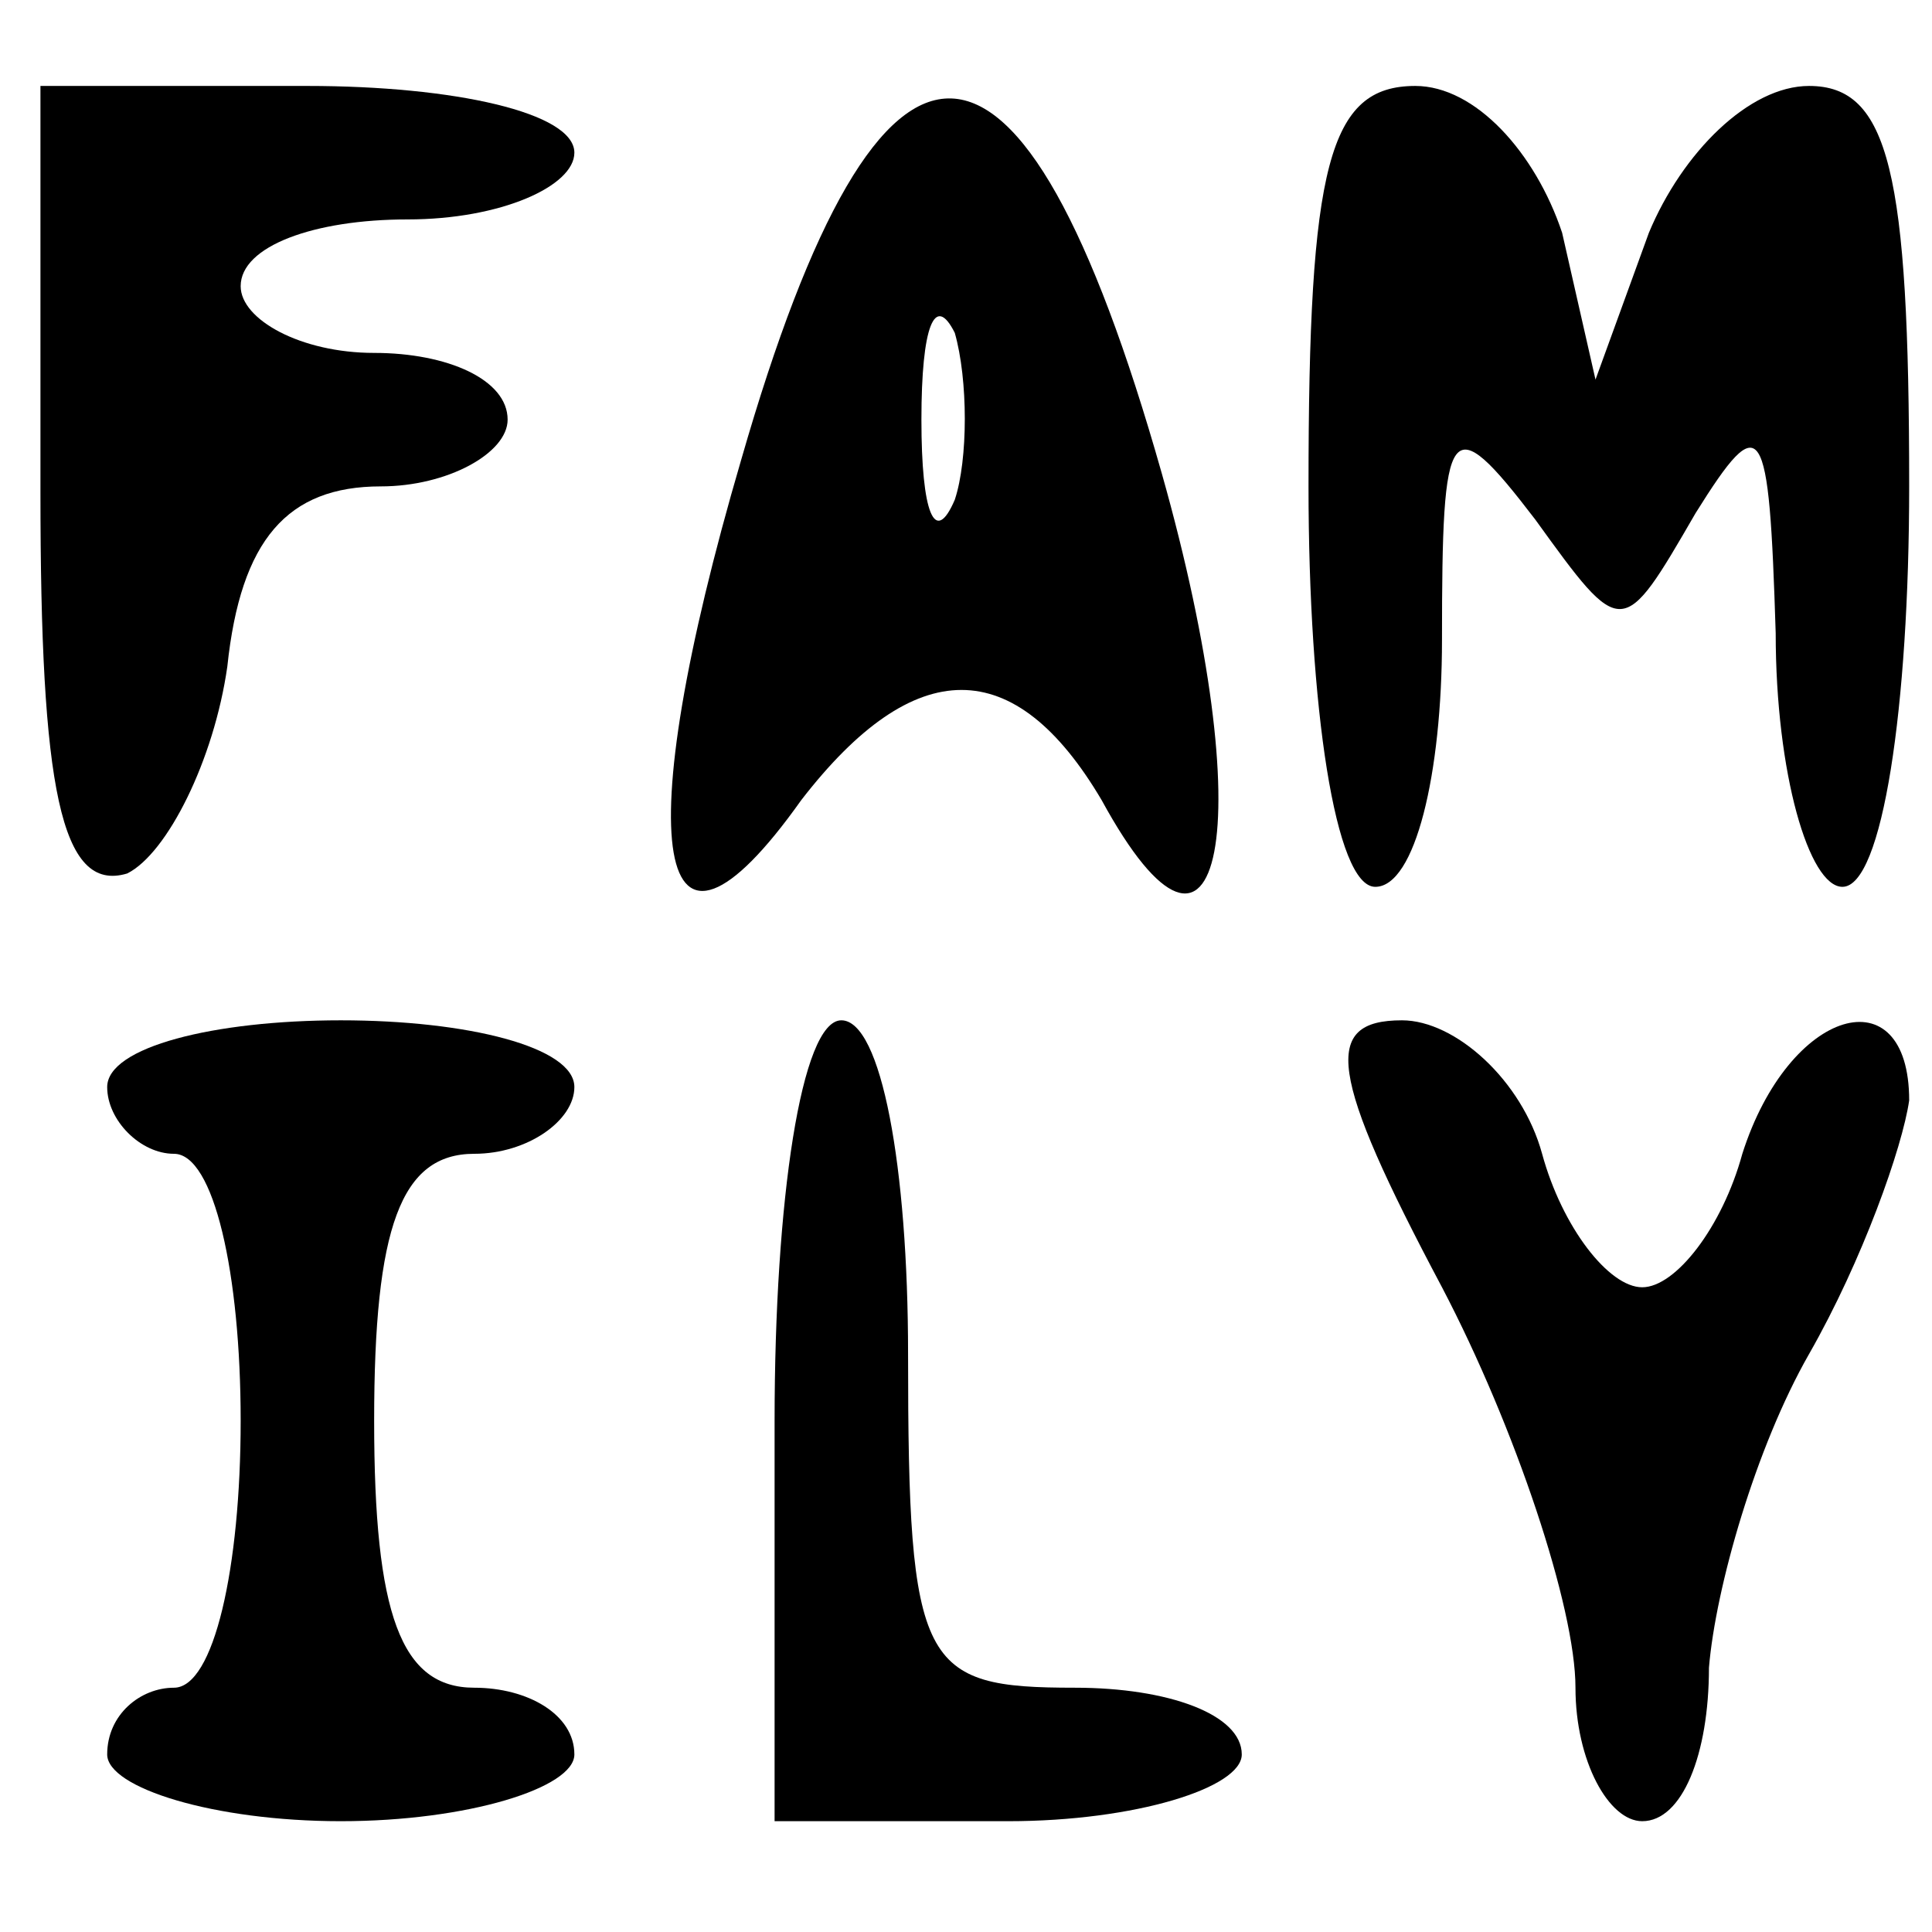
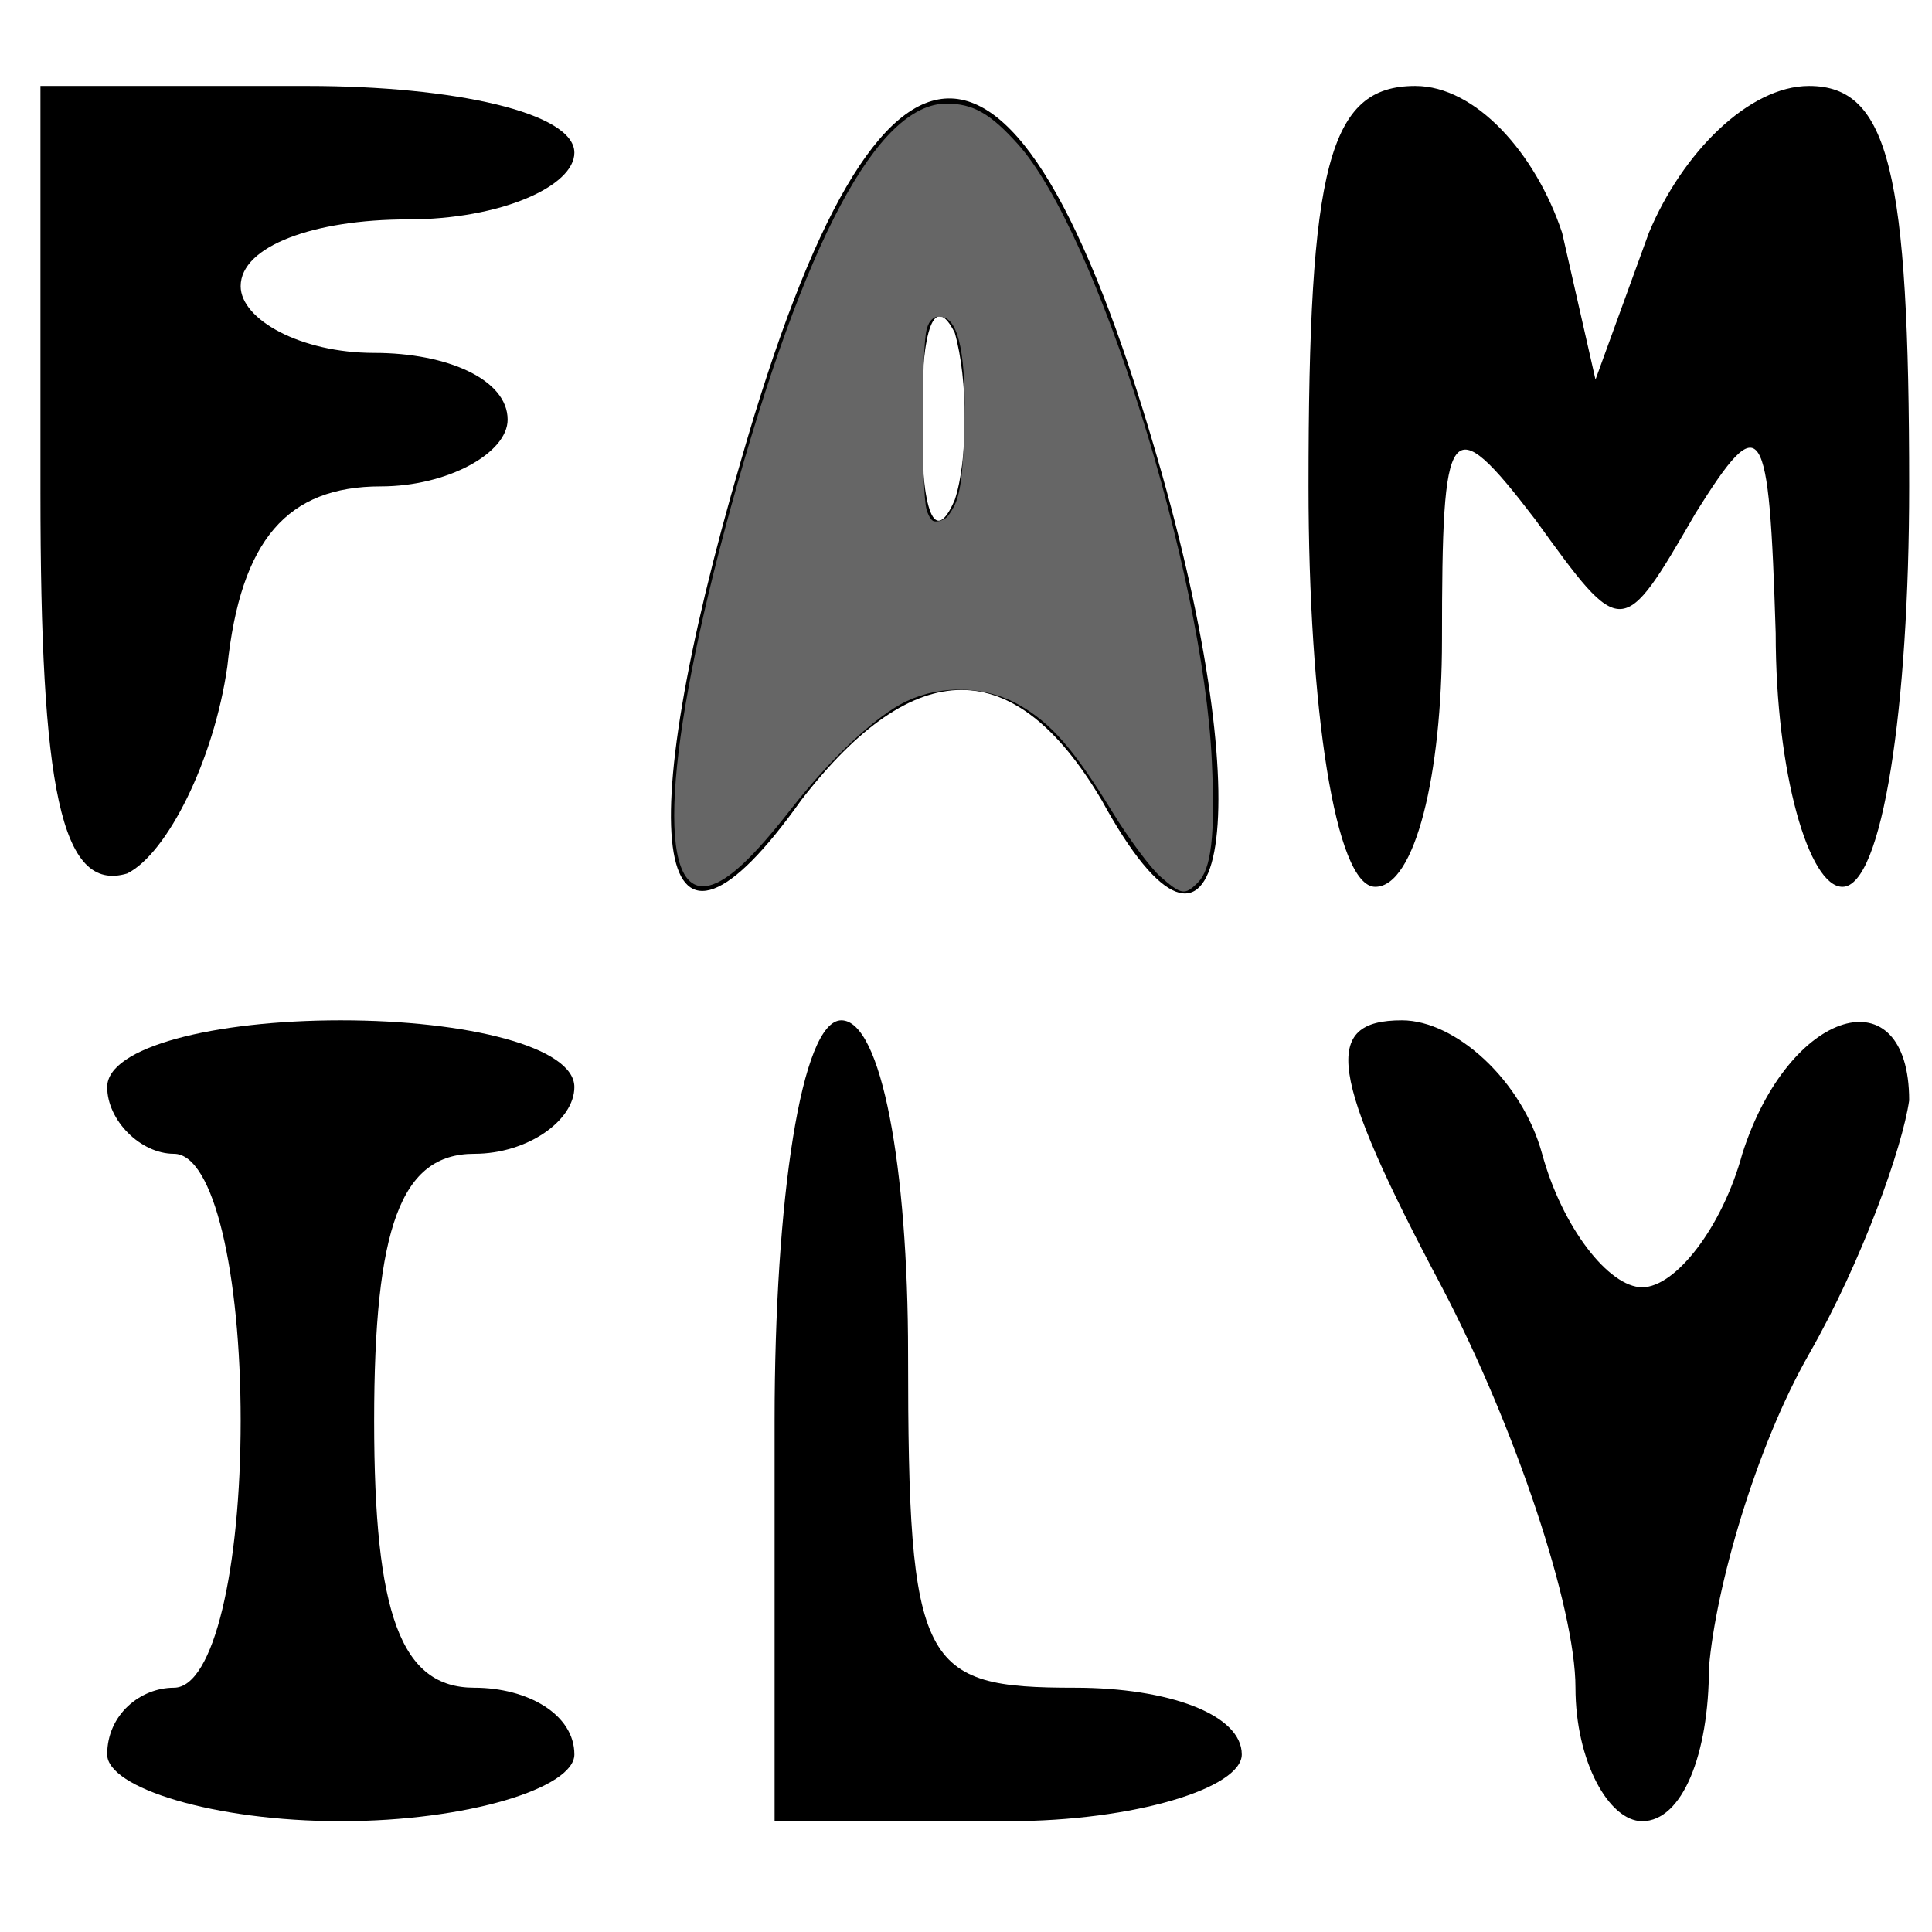
<svg xmlns="http://www.w3.org/2000/svg" id="body_1" width="16" height="16" version="1.1" viewBox="0 0 16 16">
  <defs id="defs49" />
  <g transform="matrix(0.5527151,0,0,0.5527151,-1.323189,-0.3936483)" id="g44">
    <g transform="matrix(0.1,0,0,-0.1,0,32)" id="g42">
      <path d="m 30,239 c 0,-44 3,-60 13,-57 6,3 13,17 15,31 2,19 9,27 23,27 10,0 19,5 19,10 0,6 -9,10 -20,10 -11,0 -20,5 -20,10 0,6 11,10 25,10 14,0 25,5 25,10 0,6 -18,10 -40,10 v 0 H 30 Z" stroke="none" fill="#000000" fill-rule="nonzero" id="path30" />
      <path d="m 135,244 c -17,-58 -13,-82 9,-51 17,22 32,22 45,0 18,-33 24,-4 9,49 -21,74 -42,75 -63,2 z m 32,-6 c -3,-7 -5,-2 -5,12 0,14 2,19 5,13 2,-7 2,-19 0,-25 z" stroke="none" fill="#000000" fill-rule="nonzero" id="path32" />
      <path d="m 220,240 c 0,-33 4,-60 10,-60 6,0 10,17 10,37 0,33 1,35 14,18 13,-18 13,-18 24,1 10,16 11,14 12,-18 0,-21 5,-38 10,-38 6,0 10,27 10,60 0,47 -3,60 -15,60 -9,0 -19,-10 -24,-22 v 0 l -8,-22 -5,22 c -4,12 -13,22 -22,22 -13,0 -16,-12 -16,-60 z" stroke="none" fill="#000000" fill-rule="nonzero" id="path34" />
      <path d="m 40,150 c 0,-5 5,-10 10,-10 6,0 10,-18 10,-40 C 60,78 56,60 50,60 45,60 40,56 40,50 40,45 56,40 75,40 c 19,0 35,5 35,10 0,6 -7,10 -15,10 -11,0 -15,11 -15,40 0,29 4,40 15,40 8,0 15,5 15,10 0,6 -16,10 -35,10 -19,0 -35,-4 -35,-10 z" stroke="none" fill="#000000" fill-rule="nonzero" id="path36" />
      <path d="M 140,100 V 40 h 35 c 19,0 35,5 35,10 0,6 -11,10 -25,10 -23,0 -25,3 -25,50 0,28 -4,50 -10,50 -6,0 -10,-27 -10,-60 z" stroke="none" fill="#000000" fill-rule="nonzero" id="path38" />
      <path d="m 240,120 c 11,-21 20,-48 20,-60 0,-11 5,-20 10,-20 6,0 10,10 10,23 1,12 7,33 15,47 8,14 14,31 15,38 0,19 -18,14 -25,-8 -3,-11 -10,-20 -15,-20 -5,0 -12,9 -15,20 -3,11 -13,20 -21,20 -12,0 -11,-8 6,-40 z" stroke="none" fill="#000000" fill-rule="nonzero" id="path40" />
    </g>
  </g>
+   <path style="fill:#666666;stroke-width:0.042" d="M 9.609,7.259 C 9.527,7.187 9.348,6.946 9.212,6.724 8.892,6.203 8.707,5.991 8.442,5.839 8.166,5.681 7.804,5.668 7.51,5.806 7.258,5.924 6.883,6.275 6.548,6.704 6.238,7.101 6.032,7.294 5.875,7.333 5.429,7.445 5.5,6.206 6.053,4.2 6.662,1.993 7.268,0.858 7.838,0.858 c 0.22,0 0.363,0.081 0.592,0.336 0.652,0.726 1.535,3.535 1.606,5.111 0.028,0.616 -0.004,0.892 -0.116,1.004 -0.108,0.108 -0.136,0.103 -0.311,-0.05 z M 7.899,4.197 C 7.952,4.097 7.975,3.929 7.986,3.559 8.004,2.953 7.943,2.645 7.8,2.625 7.729,2.614 7.699,2.639 7.674,2.729 7.632,2.881 7.631,4.067 7.673,4.218 c 0.043,0.154 0.138,0.145 0.226,-0.021 z" id="path1" />
+   <path style="fill:#666666;stroke-width:0.042" d="M 9.592,7.2 C 9.521,7.118 9.331,6.856 9.17,6.617 8.689,5.9 8.42,5.7 7.934,5.701 7.494,5.701 7.179,5.92 6.564,6.65 5.985,7.339 5.792,7.449 5.671,7.161 5.541,6.849 5.634,5.979 5.925,4.794 6.428,2.744 7.048,1.299 7.56,0.982 8.083,0.659 8.6,1.202 9.154,2.652 c 0.521,1.366 0.853,2.89 0.853,3.924 0,0.76 -0.127,0.952 -0.415,0.625 z M 7.906,4.214 C 8.008,4.058 8.033,2.992 7.939,2.769 7.856,2.569 7.708,2.567 7.655,2.763 c -0.04,0.149 -0.027,1.445 0.016,1.511 0.051,0.078 0.163,0.05 0.235,-0.06 z" id="path2" />
</svg>
